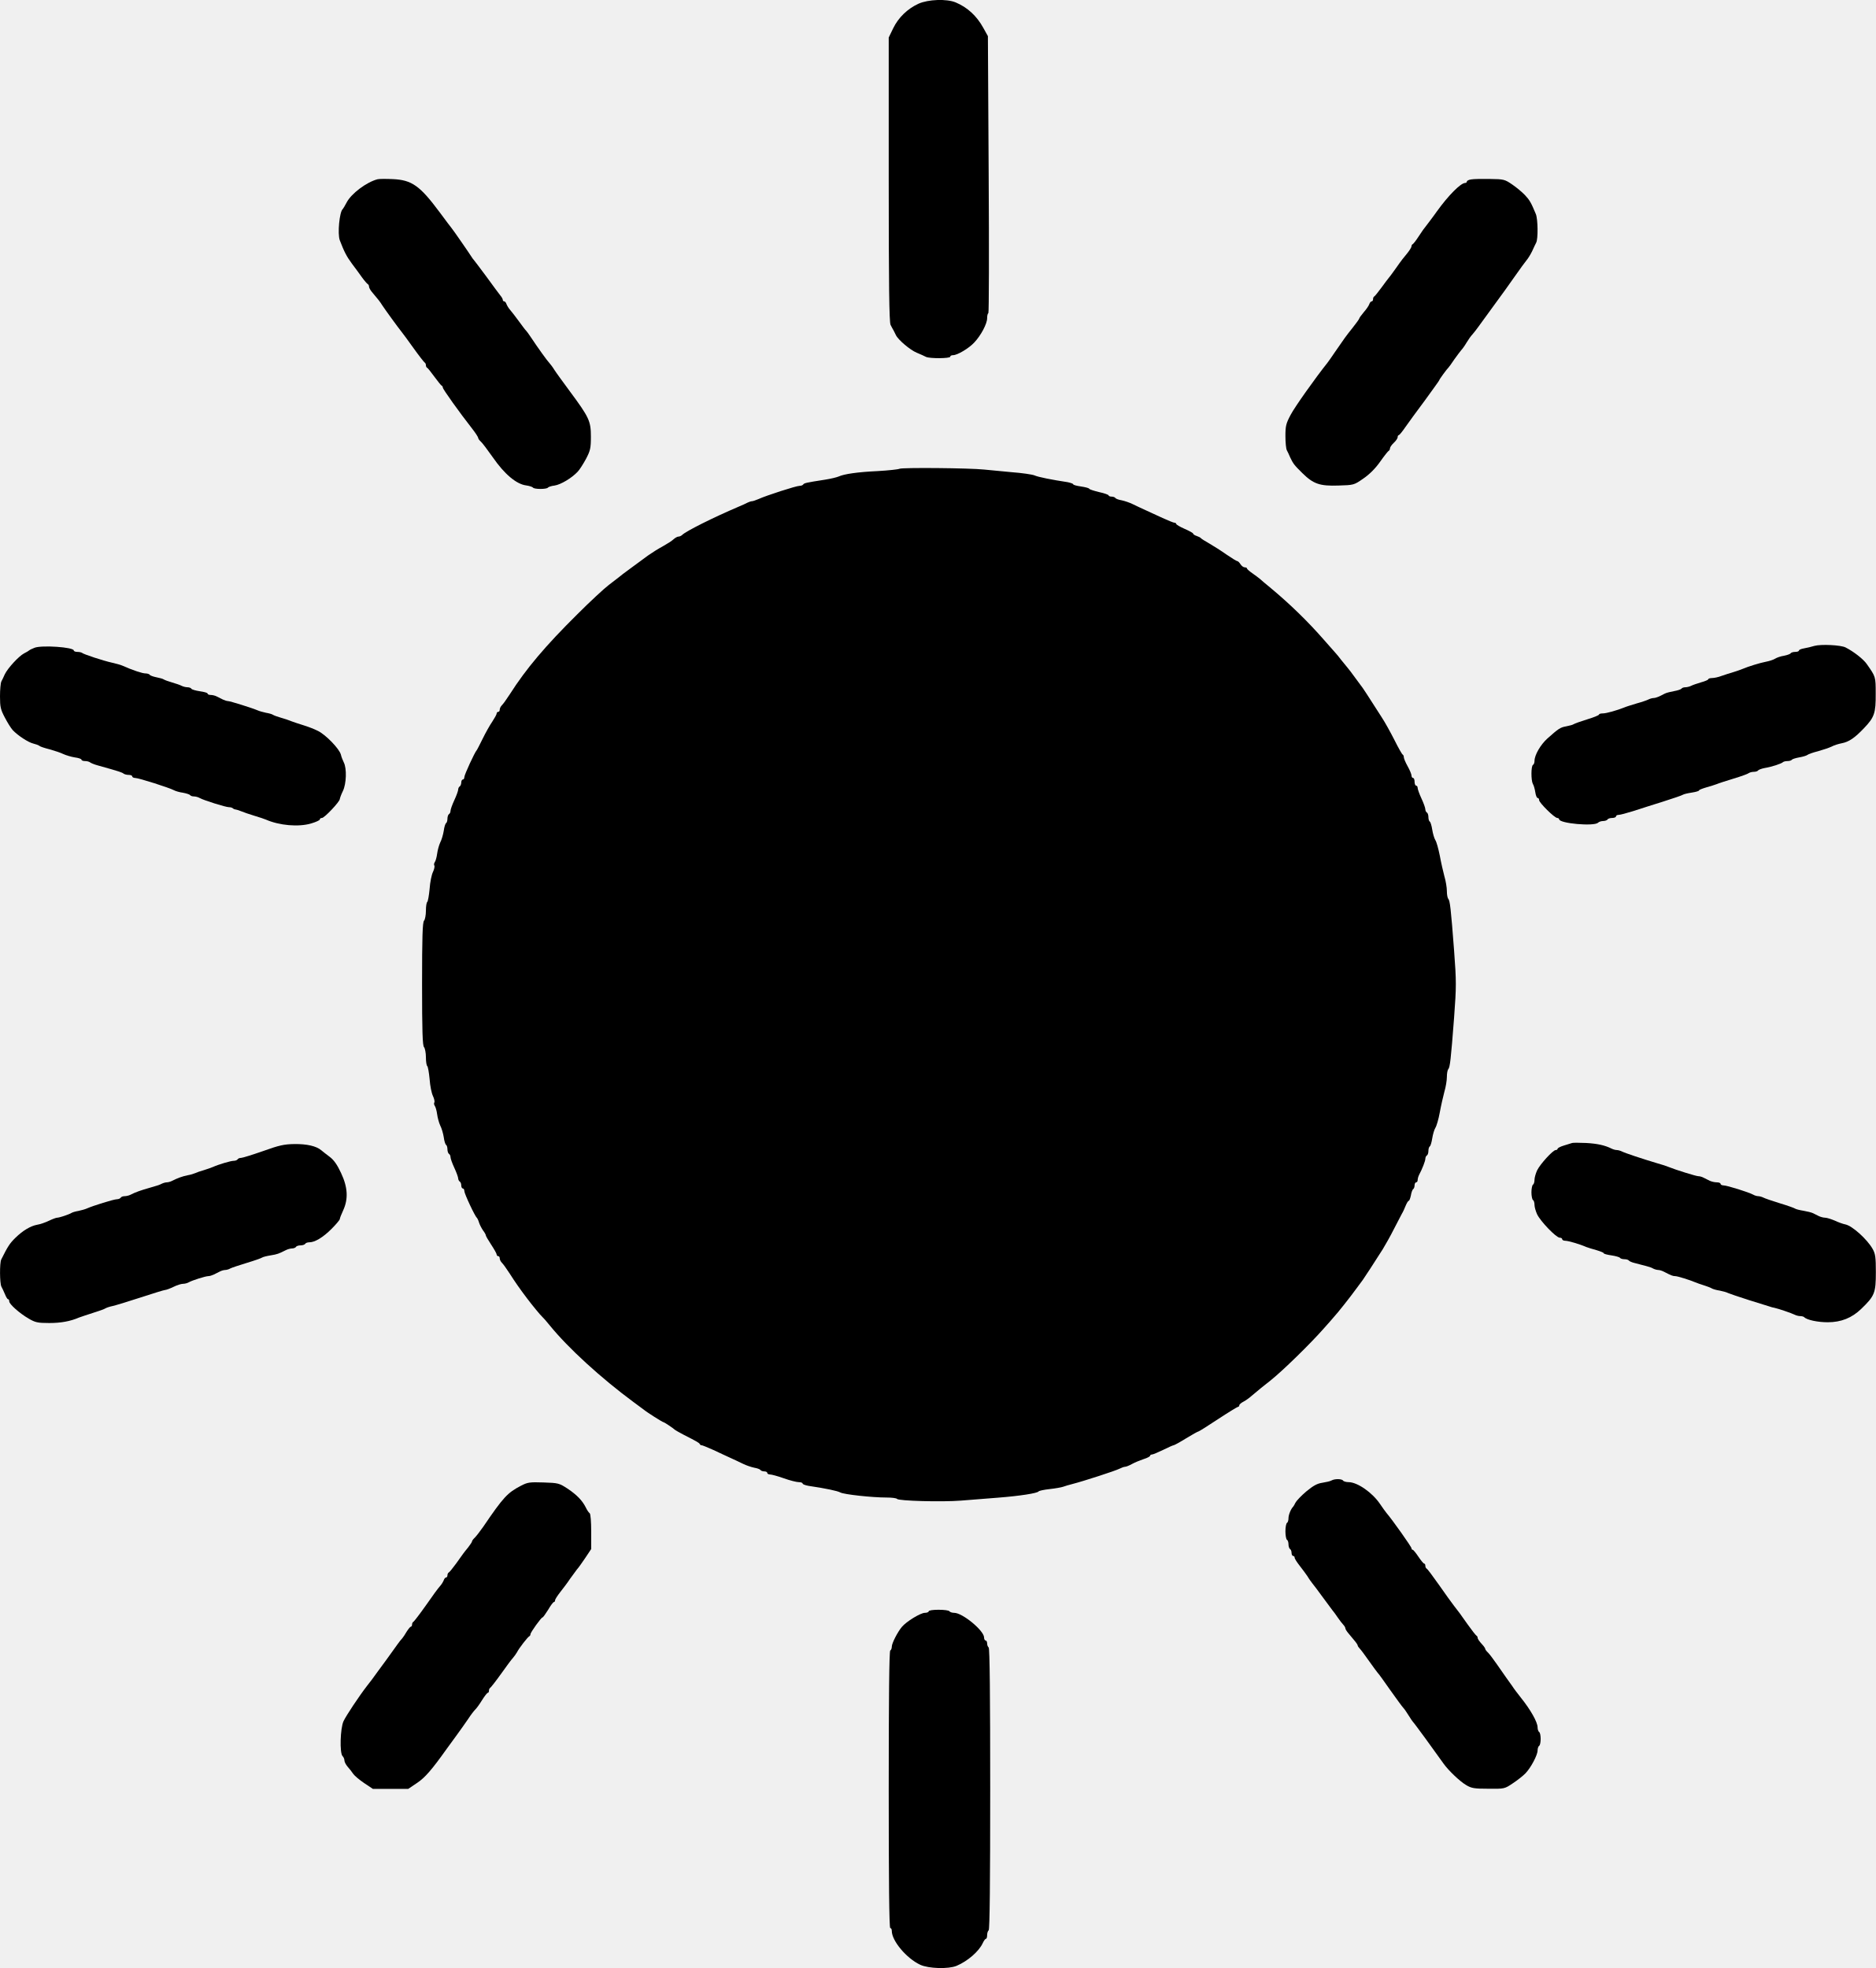
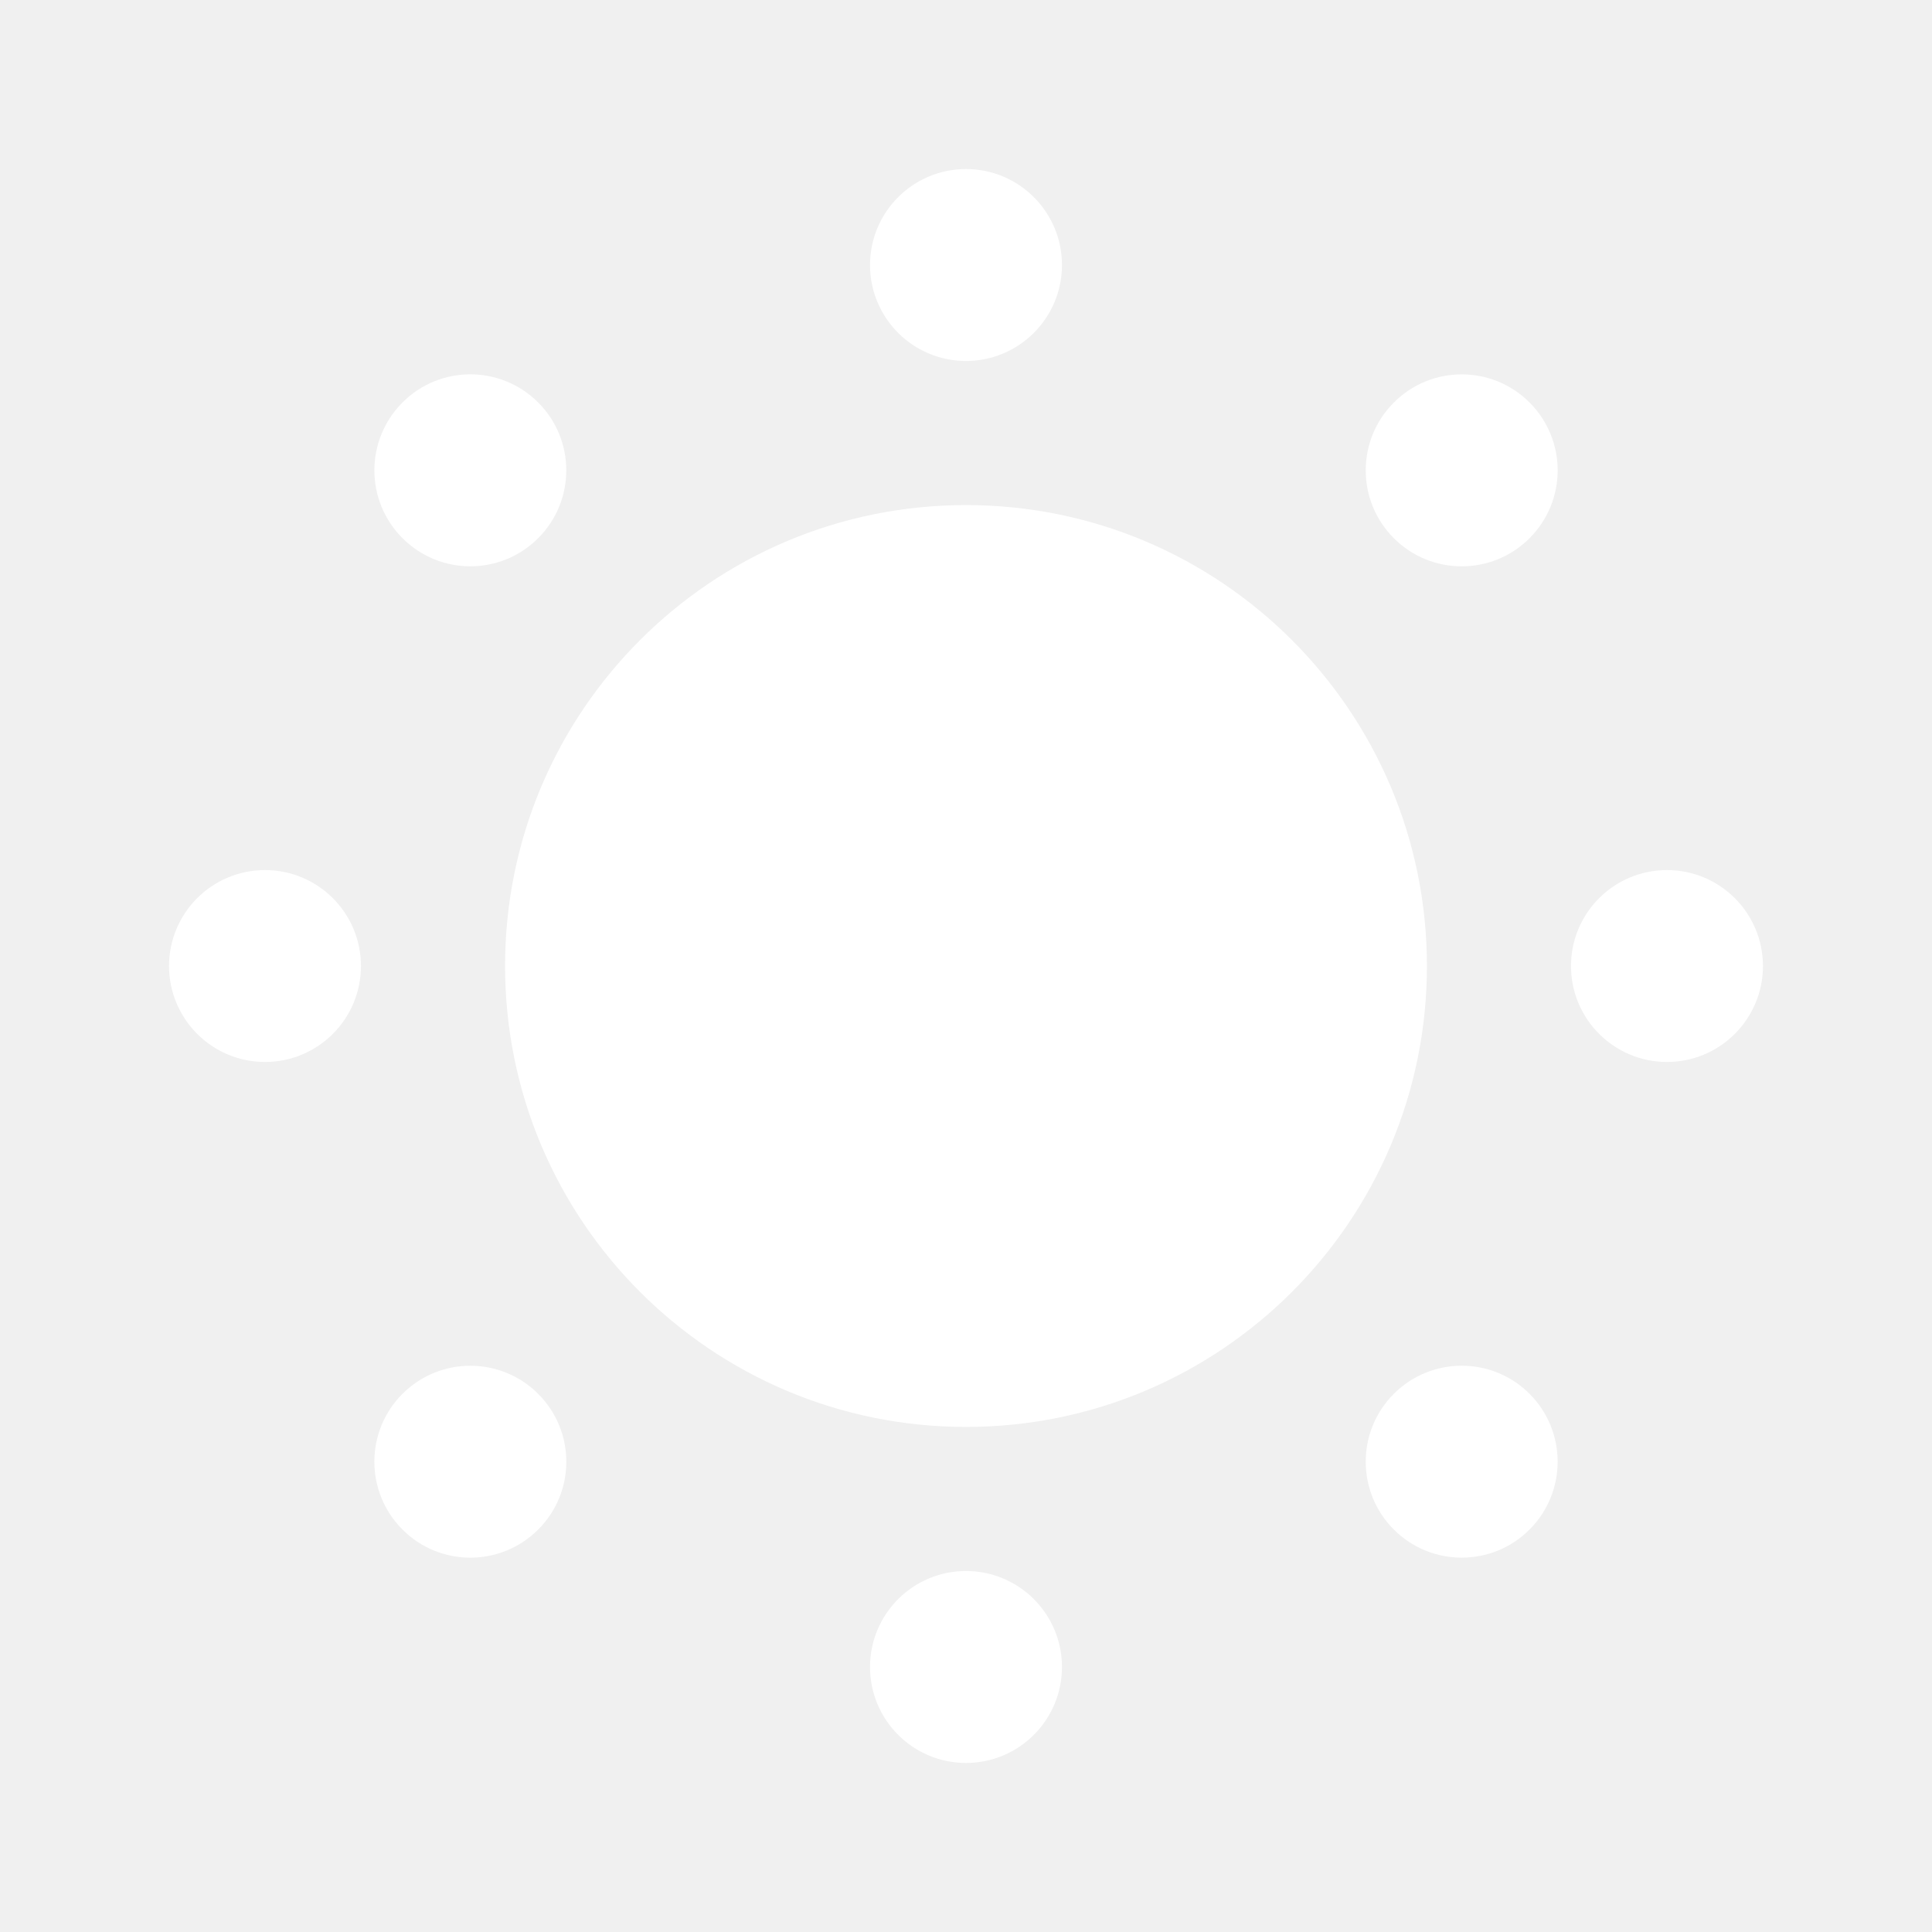
- <svg xmlns="http://www.w3.org/2000/svg" version="1.0" width="1220pt" height="1280pt" viewBox="0 0 1220 1280" preserveAspectRatio="xMidYMid meet">
-   <g transform="translate(0,1280) scale(0.1,-0.1)" fill="#000000" stroke="none">
-     <path d="M5974 12776 c-72 -33 -131 -90 -165 -160 l-29 -60 0 -923 c0 -679 3 -929 12 -946 6 -12 15 -29 20 -37 4 -8 11 -22 15 -30 14 -30 93 -97 135 -114 24 -10 51 -22 60 -27 24 -12 158 -11 158 1 0 6 8 10 19 10 27 0 102 44 137 82 43 45 84 122 84 158 0 16 3 31 8 33 4 3 5 409 2 904 l-5 898 -30 54 c-43 78 -103 133 -179 165 -59 25 -179 20 -242 -8z" />
-     <path d="M2455 11634 c-72 -19 -170 -93 -200 -150 -11 -21 -23 -41 -26 -44 -21 -17 -35 -161 -19 -203 28 -73 44 -105 79 -152 21 -27 50 -68 66 -90 16 -22 33 -41 37 -43 4 -2 8 -9 8 -16 0 -7 8 -22 18 -34 43 -51 52 -62 69 -89 17 -26 98 -138 126 -173 7 -8 41 -55 77 -105 35 -49 68 -91 72 -93 4 -2 8 -10 8 -17 0 -7 3 -15 8 -17 4 -1 25 -28 47 -58 22 -30 43 -56 47 -58 5 -2 8 -8 8 -13 0 -10 107 -160 190 -266 22 -28 40 -56 40 -61 0 -5 7 -15 16 -23 9 -7 45 -55 81 -106 74 -107 152 -172 214 -180 22 -3 42 -10 45 -14 7 -12 91 -12 98 0 3 4 23 11 43 13 40 6 112 49 150 90 12 12 36 50 54 83 28 54 32 69 32 145 0 101 -11 125 -137 295 -45 61 -91 124 -101 140 -10 17 -25 36 -32 44 -13 13 -75 99 -122 170 -13 20 -27 38 -30 41 -4 3 -24 30 -46 60 -22 30 -48 64 -57 74 -10 11 -20 28 -24 38 -3 10 -10 18 -15 18 -5 0 -9 4 -9 10 0 5 -7 18 -15 27 -8 10 -49 65 -91 123 -43 58 -80 107 -83 110 -3 3 -10 12 -16 22 -13 21 -116 170 -127 183 -5 5 -40 53 -79 105 -128 172 -180 209 -303 215 -45 2 -90 2 -101 -1z" />
-     <path d="M9568 11633 c-16 -2 -28 -9 -28 -14 0 -5 -5 -9 -11 -9 -29 0 -110 -82 -184 -185 -11 -16 -32 -44 -47 -64 -15 -20 -31 -40 -35 -46 -5 -5 -21 -30 -38 -55 -16 -25 -33 -46 -37 -48 -5 -2 -8 -8 -8 -14 0 -6 -11 -24 -25 -42 -14 -17 -29 -36 -34 -42 -5 -6 -26 -35 -47 -65 -21 -30 -41 -56 -44 -59 -3 -3 -23 -30 -45 -60 -22 -30 -43 -56 -47 -58 -5 -2 -8 -10 -8 -18 0 -8 -4 -14 -9 -14 -5 0 -12 -8 -15 -17 -3 -10 -19 -34 -36 -53 -16 -19 -30 -38 -30 -42 0 -3 -19 -30 -43 -60 -44 -55 -51 -65 -115 -158 -20 -30 -42 -61 -49 -70 -79 -99 -213 -288 -239 -338 -30 -56 -34 -73 -34 -138 0 -41 4 -82 9 -92 5 -9 15 -30 22 -47 19 -40 26 -50 79 -102 72 -71 114 -85 234 -81 100 3 102 3 162 45 40 27 79 66 110 110 26 37 52 70 56 71 4 2 8 9 8 16 0 7 11 23 25 36 14 13 25 29 25 37 0 7 3 13 8 13 4 1 23 24 42 52 19 28 77 106 128 175 50 69 92 127 92 129 0 6 51 75 61 84 3 3 20 26 37 52 18 25 38 52 45 60 7 7 23 29 34 48 12 20 30 46 41 57 10 12 26 32 35 45 9 13 54 74 99 136 46 62 109 150 141 196 32 46 66 92 75 103 9 10 25 36 36 58 10 22 22 48 27 57 13 25 11 152 -2 185 -31 75 -41 92 -71 124 -18 19 -55 50 -83 69 -48 33 -55 35 -145 36 -52 1 -107 0 -122 -3z" />
-     <path d="M5850 9751 c-8 -4 -72 -11 -142 -15 -130 -6 -218 -19 -253 -35 -11 -5 -51 -15 -90 -21 -123 -19 -135 -22 -141 -31 -3 -5 -14 -9 -24 -9 -22 0 -217 -63 -267 -86 -17 -7 -36 -14 -42 -14 -6 0 -19 -4 -29 -9 -9 -5 -35 -17 -57 -26 -169 -72 -344 -160 -368 -184 -6 -6 -17 -11 -24 -11 -8 0 -22 -8 -33 -18 -10 -10 -42 -30 -69 -45 -28 -15 -71 -42 -95 -59 -24 -18 -75 -55 -113 -83 -37 -27 -73 -54 -79 -60 -7 -5 -36 -28 -65 -50 -29 -22 -121 -107 -204 -190 -208 -206 -334 -355 -439 -520 -21 -32 -44 -65 -52 -72 -8 -8 -14 -21 -14 -29 0 -8 -4 -14 -10 -14 -5 0 -10 -5 -10 -11 0 -6 -13 -29 -28 -52 -16 -23 -44 -73 -63 -112 -19 -38 -36 -72 -39 -75 -12 -12 -80 -159 -80 -174 0 -9 -4 -16 -10 -16 -5 0 -10 -9 -10 -19 0 -11 -5 -23 -10 -26 -6 -3 -10 -13 -10 -20 0 -8 -11 -39 -25 -69 -14 -30 -25 -61 -25 -70 0 -8 -4 -18 -10 -21 -5 -3 -10 -17 -10 -30 0 -13 -4 -26 -9 -29 -5 -3 -12 -26 -15 -50 -4 -25 -14 -59 -23 -76 -8 -17 -17 -50 -20 -73 -3 -23 -10 -47 -15 -54 -5 -7 -7 -17 -3 -23 3 -6 -1 -24 -9 -41 -9 -18 -19 -67 -22 -111 -4 -43 -11 -81 -15 -84 -5 -3 -9 -29 -9 -58 0 -28 -6 -58 -12 -64 -10 -10 -13 -106 -13 -412 0 -306 3 -402 13 -411 6 -7 12 -37 12 -65 0 -29 4 -55 9 -58 4 -3 11 -41 15 -84 3 -44 13 -93 22 -111 8 -17 12 -35 9 -41 -4 -6 -2 -16 3 -23 5 -7 12 -31 15 -54 3 -23 12 -56 20 -73 9 -17 19 -51 23 -76 3 -24 10 -47 15 -50 5 -3 9 -16 9 -29 0 -13 5 -27 10 -30 6 -3 10 -13 10 -21 0 -9 11 -40 25 -70 14 -30 25 -61 25 -69 0 -7 5 -17 10 -20 6 -3 10 -15 10 -26 0 -10 5 -19 10 -19 6 0 10 -8 10 -17 0 -17 69 -164 81 -173 3 -3 10 -16 14 -30 4 -14 16 -37 26 -52 11 -14 19 -29 19 -34 0 -4 16 -31 35 -60 19 -29 35 -57 35 -63 0 -6 5 -11 10 -11 6 0 10 -6 10 -14 0 -8 6 -21 14 -29 8 -7 31 -40 52 -72 31 -49 65 -98 112 -160 30 -40 89 -112 99 -120 6 -5 28 -30 48 -55 121 -149 334 -343 545 -499 30 -22 60 -44 65 -48 21 -18 124 -83 130 -83 5 0 64 -39 75 -50 3 -3 27 -16 53 -30 94 -48 102 -53 108 -62 3 -6 9 -9 13 -8 3 0 37 -13 74 -30 37 -17 87 -41 112 -52 25 -11 62 -29 83 -39 20 -10 53 -21 72 -25 19 -3 38 -10 41 -15 3 -5 14 -9 25 -9 10 0 19 -4 19 -10 0 -5 8 -10 18 -10 10 0 51 -11 90 -25 39 -14 83 -25 97 -25 14 0 25 -4 25 -9 0 -5 17 -11 38 -15 115 -17 189 -33 207 -43 23 -13 207 -33 301 -33 35 0 65 -4 68 -9 9 -13 291 -21 416 -11 63 5 171 14 240 19 142 11 258 29 265 41 3 4 35 11 72 15 36 4 76 11 87 15 12 4 39 13 61 18 74 19 280 86 305 99 14 7 30 13 37 13 7 0 27 8 45 18 18 10 52 24 76 32 23 7 42 17 42 22 0 4 6 8 13 8 6 0 39 14 72 30 33 16 63 30 68 30 4 0 41 20 81 45 41 25 77 45 81 45 3 0 61 36 127 80 67 44 126 80 130 80 4 0 8 4 8 10 0 5 12 16 28 24 15 8 39 25 53 38 15 13 42 35 60 50 19 15 47 37 63 50 80 64 259 239 346 338 30 34 60 67 65 74 23 24 112 137 145 183 19 26 39 52 43 58 8 11 79 119 130 200 17 28 50 86 72 130 23 44 46 89 52 100 7 11 18 35 25 53 7 17 16 32 20 32 4 0 10 16 14 35 3 19 10 38 15 41 5 3 9 14 9 25 0 10 5 19 10 19 6 0 10 7 10 15 0 8 4 23 9 33 21 39 41 91 41 105 0 9 5 19 10 22 6 3 10 17 10 30 0 13 4 26 9 29 5 3 12 27 16 53 4 25 13 56 20 67 8 12 21 57 29 101 8 44 22 105 30 135 9 30 16 73 16 95 0 23 4 45 9 51 11 11 17 60 38 336 15 203 15 233 0 435 -21 277 -27 326 -38 337 -5 6 -9 28 -9 51 0 22 -7 65 -16 95 -8 30 -22 91 -30 135 -9 44 -21 89 -29 101 -7 11 -16 42 -20 67 -4 26 -11 50 -16 53 -5 3 -9 16 -9 29 0 13 -4 27 -10 30 -5 3 -10 13 -10 21 0 9 -11 40 -25 70 -14 30 -25 61 -25 69 0 8 -4 15 -10 15 -5 0 -10 11 -10 25 0 14 -4 25 -10 25 -5 0 -10 7 -10 16 0 8 -11 35 -25 60 -14 25 -25 51 -25 59 0 7 -3 15 -7 17 -5 2 -28 43 -53 93 -25 49 -62 117 -84 150 -97 151 -116 181 -123 190 -5 6 -26 35 -48 65 -22 30 -44 60 -50 66 -5 6 -23 28 -40 49 -16 21 -34 43 -40 49 -5 6 -39 44 -75 85 -104 119 -219 231 -345 336 -33 27 -65 54 -71 60 -6 5 -27 21 -47 35 -20 14 -37 28 -37 33 0 4 -7 7 -15 7 -8 0 -20 9 -27 20 -7 11 -16 20 -20 20 -5 0 -36 19 -71 43 -34 24 -84 56 -112 72 -27 15 -52 31 -55 35 -3 4 -15 10 -27 14 -13 4 -23 11 -23 15 0 4 -25 18 -55 31 -30 13 -55 28 -55 32 0 4 -5 8 -11 8 -6 0 -41 14 -78 31 -36 17 -86 40 -111 51 -25 11 -62 29 -83 39 -20 10 -53 21 -72 25 -19 3 -38 10 -41 15 -3 5 -14 9 -25 9 -10 0 -19 4 -19 8 0 4 -27 14 -60 21 -33 8 -63 17 -66 22 -2 5 -27 11 -54 15 -28 4 -50 10 -50 14 0 4 -17 10 -37 14 -99 15 -191 33 -215 44 -14 6 -82 16 -150 21 -68 6 -148 14 -178 17 -93 10 -534 14 -550 5z" />
-     <path d="M11800 8599 c-19 -6 -50 -13 -67 -16 -18 -3 -33 -9 -33 -14 0 -5 -11 -9 -24 -9 -14 0 -27 -4 -30 -9 -3 -5 -23 -12 -43 -16 -21 -3 -47 -12 -58 -19 -11 -7 -38 -16 -60 -20 -41 -8 -115 -31 -150 -46 -11 -5 -38 -14 -60 -21 -22 -6 -57 -18 -78 -25 -20 -8 -49 -14 -62 -14 -14 0 -25 -4 -25 -8 0 -4 -21 -13 -47 -20 -27 -8 -56 -18 -65 -23 -10 -5 -27 -9 -37 -9 -11 0 -22 -4 -25 -9 -4 -5 -25 -12 -48 -16 -23 -4 -50 -11 -60 -16 -10 -5 -27 -13 -38 -19 -11 -5 -27 -10 -35 -10 -8 0 -23 -4 -33 -9 -9 -5 -44 -17 -77 -26 -33 -10 -69 -21 -80 -26 -50 -20 -118 -39 -140 -39 -14 0 -25 -3 -25 -7 0 -5 -35 -19 -78 -32 -42 -13 -81 -27 -87 -31 -5 -4 -27 -10 -48 -14 -40 -7 -51 -15 -124 -80 -44 -40 -83 -107 -83 -145 0 -11 -4 -23 -10 -26 -13 -8 -13 -100 -1 -123 6 -9 13 -34 16 -54 3 -21 10 -38 15 -38 6 0 10 -6 10 -14 0 -17 100 -116 118 -116 6 0 12 -4 12 -8 0 -28 228 -48 253 -23 6 6 21 11 33 11 13 0 26 5 29 10 3 6 17 10 31 10 13 0 24 5 24 10 0 6 8 10 17 10 10 0 51 11 93 24 41 14 129 41 195 62 66 21 125 41 130 45 6 4 31 10 58 14 26 4 47 10 47 14 0 4 21 12 48 20 26 7 56 17 67 21 11 5 61 21 110 36 50 15 94 31 99 36 6 4 20 8 32 8 13 0 25 4 28 9 4 5 23 12 44 16 44 7 108 28 118 38 4 4 18 7 30 7 13 0 25 4 28 9 3 4 25 11 48 15 23 4 47 11 53 16 6 5 37 16 69 24 32 9 71 22 88 30 16 9 46 18 67 22 46 9 83 34 144 98 68 71 77 99 76 225 0 111 0 109 -58 192 -22 32 -85 81 -138 108 -31 16 -161 22 -203 10z" />
-     <path d="M225 8587 c-16 -6 -32 -14 -35 -17 -3 -3 -18 -12 -34 -20 -34 -18 -106 -96 -125 -136 -7 -16 -17 -37 -22 -46 -5 -10 -9 -53 -9 -97 0 -69 4 -86 31 -137 17 -33 40 -70 52 -83 33 -35 100 -79 133 -87 16 -4 34 -10 40 -15 5 -5 36 -15 68 -23 32 -9 71 -22 87 -30 17 -8 50 -18 74 -22 25 -3 45 -10 45 -15 0 -5 10 -9 23 -9 13 0 27 -4 32 -8 6 -5 28 -14 50 -20 136 -38 161 -46 169 -54 6 -4 20 -8 33 -8 13 0 23 -4 23 -10 0 -5 9 -10 20 -10 22 0 223 -64 252 -80 9 -5 35 -13 58 -16 22 -4 43 -11 46 -15 3 -5 14 -9 25 -9 10 0 27 -4 37 -10 26 -15 170 -60 191 -60 10 0 21 -3 25 -7 4 -4 13 -8 19 -8 7 -1 23 -6 37 -12 14 -6 52 -19 85 -29 33 -10 67 -21 75 -25 87 -38 211 -49 293 -25 31 9 57 21 57 26 0 6 6 10 14 10 16 0 116 106 116 123 1 7 9 30 20 52 23 47 26 147 6 186 -7 14 -16 37 -19 51 -10 38 -98 129 -149 154 -23 12 -68 29 -98 38 -30 9 -64 21 -75 25 -11 5 -40 15 -65 22 -25 7 -49 16 -55 20 -5 4 -26 10 -45 13 -19 4 -44 11 -55 16 -32 14 -178 60 -192 60 -7 0 -22 5 -33 10 -11 6 -29 15 -40 20 -11 6 -29 10 -40 10 -11 0 -20 4 -20 9 0 5 -22 11 -50 15 -27 4 -52 11 -55 16 -3 6 -15 10 -26 10 -10 0 -27 4 -37 9 -9 5 -37 15 -62 22 -25 7 -49 16 -55 20 -5 4 -27 10 -48 14 -20 4 -40 11 -43 16 -3 5 -16 9 -28 9 -20 0 -84 21 -151 51 -11 5 -41 13 -67 19 -55 12 -186 55 -195 64 -4 3 -17 6 -30 6 -12 0 -23 4 -23 9 0 22 -208 36 -255 18z" />
-     <path d="M10225 5366 c-5 -2 -29 -9 -52 -16 -24 -7 -43 -17 -43 -22 0 -4 -5 -8 -12 -8 -18 0 -101 -91 -121 -132 -9 -20 -17 -47 -17 -61 0 -14 -4 -29 -10 -32 -5 -3 -10 -26 -10 -50 0 -24 5 -47 10 -50 6 -3 10 -18 10 -32 0 -14 8 -41 17 -61 22 -46 124 -152 147 -152 9 0 16 -4 16 -10 0 -5 9 -10 20 -10 19 0 95 -22 135 -40 11 -4 41 -14 68 -21 26 -8 47 -16 47 -20 0 -4 22 -10 50 -14 27 -4 52 -11 56 -16 3 -5 16 -9 29 -9 13 0 26 -4 29 -9 3 -4 20 -12 38 -16 18 -4 35 -9 38 -10 3 -1 19 -5 35 -9 17 -4 38 -11 47 -17 10 -5 25 -9 33 -9 8 0 25 -5 38 -12 46 -24 57 -28 72 -28 15 0 95 -25 130 -40 11 -5 38 -14 60 -21 22 -7 45 -16 50 -20 6 -3 27 -10 49 -13 21 -4 46 -11 55 -16 9 -4 70 -25 136 -46 66 -20 127 -40 135 -42 8 -3 22 -7 30 -8 24 -5 113 -35 132 -45 10 -5 26 -9 36 -9 10 0 22 -3 26 -7 17 -18 88 -33 153 -33 87 0 157 28 218 87 87 84 95 103 95 238 0 98 -3 120 -21 152 -35 62 -131 149 -176 159 -16 3 -47 14 -70 25 -24 10 -52 19 -63 19 -11 0 -29 5 -40 10 -11 6 -28 14 -38 19 -10 5 -38 12 -62 16 -25 4 -49 10 -55 14 -5 4 -50 20 -100 35 -49 15 -98 32 -107 37 -10 5 -25 9 -33 9 -8 0 -23 4 -33 10 -27 15 -170 60 -192 60 -11 0 -20 5 -20 10 0 6 -11 10 -25 10 -14 0 -34 5 -45 10 -11 6 -29 15 -40 20 -11 6 -26 10 -35 10 -14 0 -149 42 -190 59 -11 5 -47 17 -80 26 -94 28 -208 66 -227 76 -10 5 -25 9 -33 9 -8 0 -23 4 -33 9 -44 22 -93 33 -167 37 -44 2 -84 2 -90 0z" />
-     <path d="M1710 5313 c-69 -24 -133 -44 -142 -44 -10 0 -20 -4 -23 -10 -4 -5 -15 -9 -25 -9 -19 0 -97 -23 -135 -40 -11 -5 -38 -14 -60 -21 -22 -6 -47 -15 -55 -19 -9 -4 -31 -11 -50 -14 -34 -7 -65 -18 -102 -37 -10 -5 -25 -9 -33 -9 -8 0 -23 -4 -33 -9 -9 -6 -44 -17 -77 -26 -60 -17 -94 -29 -127 -46 -10 -5 -27 -9 -37 -9 -11 0 -23 -4 -26 -10 -3 -5 -15 -10 -25 -10 -19 0 -155 -42 -195 -60 -11 -5 -36 -12 -55 -16 -19 -3 -39 -9 -45 -13 -16 -10 -79 -31 -93 -31 -7 0 -31 -9 -54 -20 -23 -11 -57 -23 -77 -26 -43 -8 -93 -38 -141 -85 -37 -36 -50 -57 -92 -141 -11 -24 -10 -154 1 -176 5 -9 16 -32 23 -49 7 -18 16 -33 20 -33 5 0 8 -6 8 -14 0 -18 66 -77 126 -112 43 -25 58 -29 134 -29 76 0 137 11 195 36 11 4 52 18 90 30 39 12 75 25 80 29 6 4 26 11 45 15 19 4 102 29 184 56 82 27 154 49 160 49 7 0 31 9 54 20 22 11 50 20 62 20 11 0 28 4 38 10 23 13 109 40 127 40 9 0 24 5 35 10 11 6 29 15 40 20 11 6 27 10 35 10 8 0 23 4 33 10 9 5 58 21 107 36 50 15 95 31 100 35 6 4 30 10 55 14 44 7 53 11 97 33 13 7 32 12 42 12 11 0 23 5 26 10 3 6 17 10 30 10 13 0 27 5 30 10 3 6 15 10 27 10 36 0 89 32 144 87 30 30 54 59 54 64 0 6 10 31 22 57 34 74 30 150 -14 243 -25 54 -47 85 -74 105 -21 16 -46 35 -55 43 -32 27 -94 41 -174 40 -68 -1 -99 -8 -205 -46z" />
-     <path d="M8660 3171 c-8 -5 -35 -11 -60 -15 -34 -5 -59 -19 -105 -57 -33 -28 -64 -61 -70 -73 -5 -11 -12 -23 -15 -26 -14 -14 -30 -52 -30 -74 0 -14 -4 -28 -10 -31 -5 -3 -10 -28 -10 -55 0 -27 5 -52 10 -55 6 -3 10 -17 10 -30 0 -13 5 -27 10 -30 6 -3 10 -15 10 -26 0 -10 5 -19 10 -19 6 0 10 -5 10 -11 0 -7 15 -30 33 -53 18 -23 41 -54 51 -69 9 -16 24 -36 31 -45 8 -9 39 -51 69 -92 30 -41 59 -79 63 -85 5 -5 20 -26 33 -45 13 -19 30 -41 37 -48 7 -7 13 -18 13 -23 0 -5 8 -18 18 -30 9 -11 27 -33 39 -47 13 -15 23 -30 23 -34 0 -4 6 -13 13 -20 7 -7 35 -44 62 -83 27 -38 52 -72 55 -75 4 -3 40 -52 80 -110 41 -58 80 -111 86 -117 7 -7 22 -29 35 -50 13 -21 26 -40 29 -43 6 -4 148 -199 198 -270 31 -44 106 -116 147 -140 35 -21 53 -24 145 -24 105 -1 105 -1 160 36 30 20 67 49 82 65 35 37 78 118 78 148 0 13 5 27 10 30 6 3 10 24 10 45 0 21 -4 42 -10 45 -5 3 -10 17 -10 30 0 34 -45 114 -110 195 -20 25 -45 58 -55 74 -11 16 -29 41 -40 56 -11 15 -38 54 -60 86 -22 32 -48 66 -57 75 -10 9 -18 20 -18 23 0 4 -6 14 -12 21 -30 33 -38 45 -38 54 0 5 -4 11 -8 13 -4 2 -30 35 -57 73 -55 78 -55 78 -88 120 -13 17 -57 77 -97 135 -41 58 -77 107 -82 108 -4 2 -8 10 -8 18 0 8 -3 14 -7 14 -5 0 -21 20 -38 45 -16 24 -33 45 -37 45 -5 0 -8 5 -8 10 0 9 -125 186 -163 230 -7 8 -25 34 -41 57 -50 75 -148 143 -205 143 -16 0 -33 5 -36 10 -7 12 -54 13 -75 1z" />
-     <path d="M3387 3136 c-86 -45 -113 -73 -244 -266 -21 -30 -46 -62 -55 -71 -10 -9 -18 -20 -18 -24 0 -4 -11 -21 -25 -39 -32 -39 -32 -40 -79 -106 -22 -30 -43 -56 -48 -58 -4 -2 -8 -10 -8 -18 0 -8 -4 -14 -9 -14 -5 0 -12 -8 -15 -18 -4 -10 -14 -27 -24 -38 -10 -10 -51 -66 -91 -124 -41 -58 -78 -106 -82 -108 -5 -2 -9 -10 -9 -18 0 -8 -4 -14 -8 -14 -4 0 -16 -15 -27 -32 -10 -18 -24 -38 -29 -44 -6 -6 -20 -23 -31 -39 -57 -80 -97 -135 -127 -175 -18 -25 -36 -49 -40 -55 -4 -5 -18 -23 -31 -40 -51 -66 -135 -192 -153 -230 -21 -46 -26 -207 -6 -227 7 -7 12 -19 12 -28 0 -10 10 -28 21 -41 12 -13 28 -34 36 -46 8 -12 40 -39 71 -60 l57 -38 115 0 115 0 58 39 c51 34 96 86 192 221 8 11 36 49 62 85 27 36 61 86 78 110 16 25 37 52 45 60 9 8 29 36 45 62 17 27 33 48 38 48 4 0 7 6 7 14 0 8 4 16 8 18 4 2 37 44 72 93 35 50 70 96 77 103 7 8 18 23 25 35 14 28 71 101 81 105 4 2 7 8 7 13 0 12 70 109 78 109 4 0 20 23 37 50 16 28 33 50 37 50 4 0 8 5 8 11 0 7 15 30 33 53 18 23 48 62 65 88 18 25 38 52 44 60 7 7 31 40 53 73 l40 60 0 113 c0 64 -4 116 -10 120 -6 4 -17 20 -25 37 -23 46 -58 82 -119 123 -54 35 -60 37 -156 40 -91 3 -104 1 -148 -22z" />
-     <path d="M6040 2320 c0 -5 -11 -10 -25 -10 -28 0 -120 -56 -150 -92 -28 -34 -65 -106 -65 -128 0 -10 -4 -22 -10 -25 -7 -4 -10 -317 -10 -906 0 -593 3 -899 10 -899 6 0 10 -8 10 -19 0 -64 95 -178 185 -220 54 -25 183 -29 236 -7 72 30 147 95 171 149 7 15 16 27 20 27 5 0 8 11 8 24 0 14 5 28 10 31 7 4 10 322 10 920 0 598 -3 916 -10 920 -5 3 -10 15 -10 26 0 10 -4 19 -10 19 -5 0 -10 9 -10 20 0 44 -140 160 -194 160 -14 0 -28 5 -31 10 -3 6 -35 10 -71 10 -36 0 -64 -4 -64 -10z" />
-   </g>
+ <svg xmlns="http://www.w3.org/2000/svg" id="_x32_" version="1.1" viewBox="0 0 800 800">
+   <defs>
+     <style>
+       .st0 {
+         fill: #fff;
+       }
+     </style>
+   </defs>
+   <path class="st0" d="M400,209.14c-105.42,0-190.86,85.44-190.86,190.86s85.44,190.86,190.86,190.86,190.86-85.44,190.86-190.86-85.46-190.86-190.86-190.86Z" />
+   <path class="st0" d="M400,149.48c21.93,0,39.74-17.81,39.74-39.74s-17.8-39.74-39.74-39.74-39.74,17.79-39.74,39.74,17.79,39.74,39.74,39.74Z" />
+   <path class="st0" d="M400,650.52c-21.95,0-39.74,17.79-39.74,39.74s17.79,39.74,39.74,39.74,39.74-17.81,39.74-39.74-17.8-39.74-39.74-39.74Z" />
+   <path class="st0" d="M222.84,222.85c15.53-15.53,15.53-40.67,0-56.2-15.51-15.53-40.67-15.53-56.17,0-15.53,15.53-15.53,40.67,0,56.2,15.51,15.53,40.66,15.53,56.17,0Z" />
+   <path class="st0" d="M577.15,577.15c-15.51,15.53-15.51,40.69,0,56.2s40.69,15.53,56.2,0c15.51-15.51,15.53-40.67,0-56.2s-40.67-15.51-56.2,0Z" />
+   <path class="st0" d="M109.74,360.28c-21.95,0-39.74,17.78-39.74,39.72s17.79,39.74,39.74,39.74,39.72-17.79,39.72-39.74-17.79-39.72-39.72-39.72Z" />
+   <path class="st0" d="M690.26,360.28c-21.93,0-39.74,17.76-39.74,39.72s17.81,39.74,39.74,39.74,39.74-17.79,39.74-39.74c-.02-21.93-17.79-39.72-39.74-39.72Z" />
+   <path class="st0" d="M166.66,577.15c-15.53,15.53-15.53,40.69,0,56.2,15.51,15.53,40.67,15.53,56.2,0s15.51-40.67,0-56.17c-15.53-15.53-40.69-15.53-56.2-.02h0Z" />
+   <path class="st0" d="M577.17,166.66c-15.53,15.53-15.53,40.67-.02,56.2,15.53,15.53,40.69,15.53,56.2,0,15.53-15.53,15.53-40.67,0-56.2-15.51-15.51-40.67-15.53-56.17,0h-.01Z" />
</svg>
